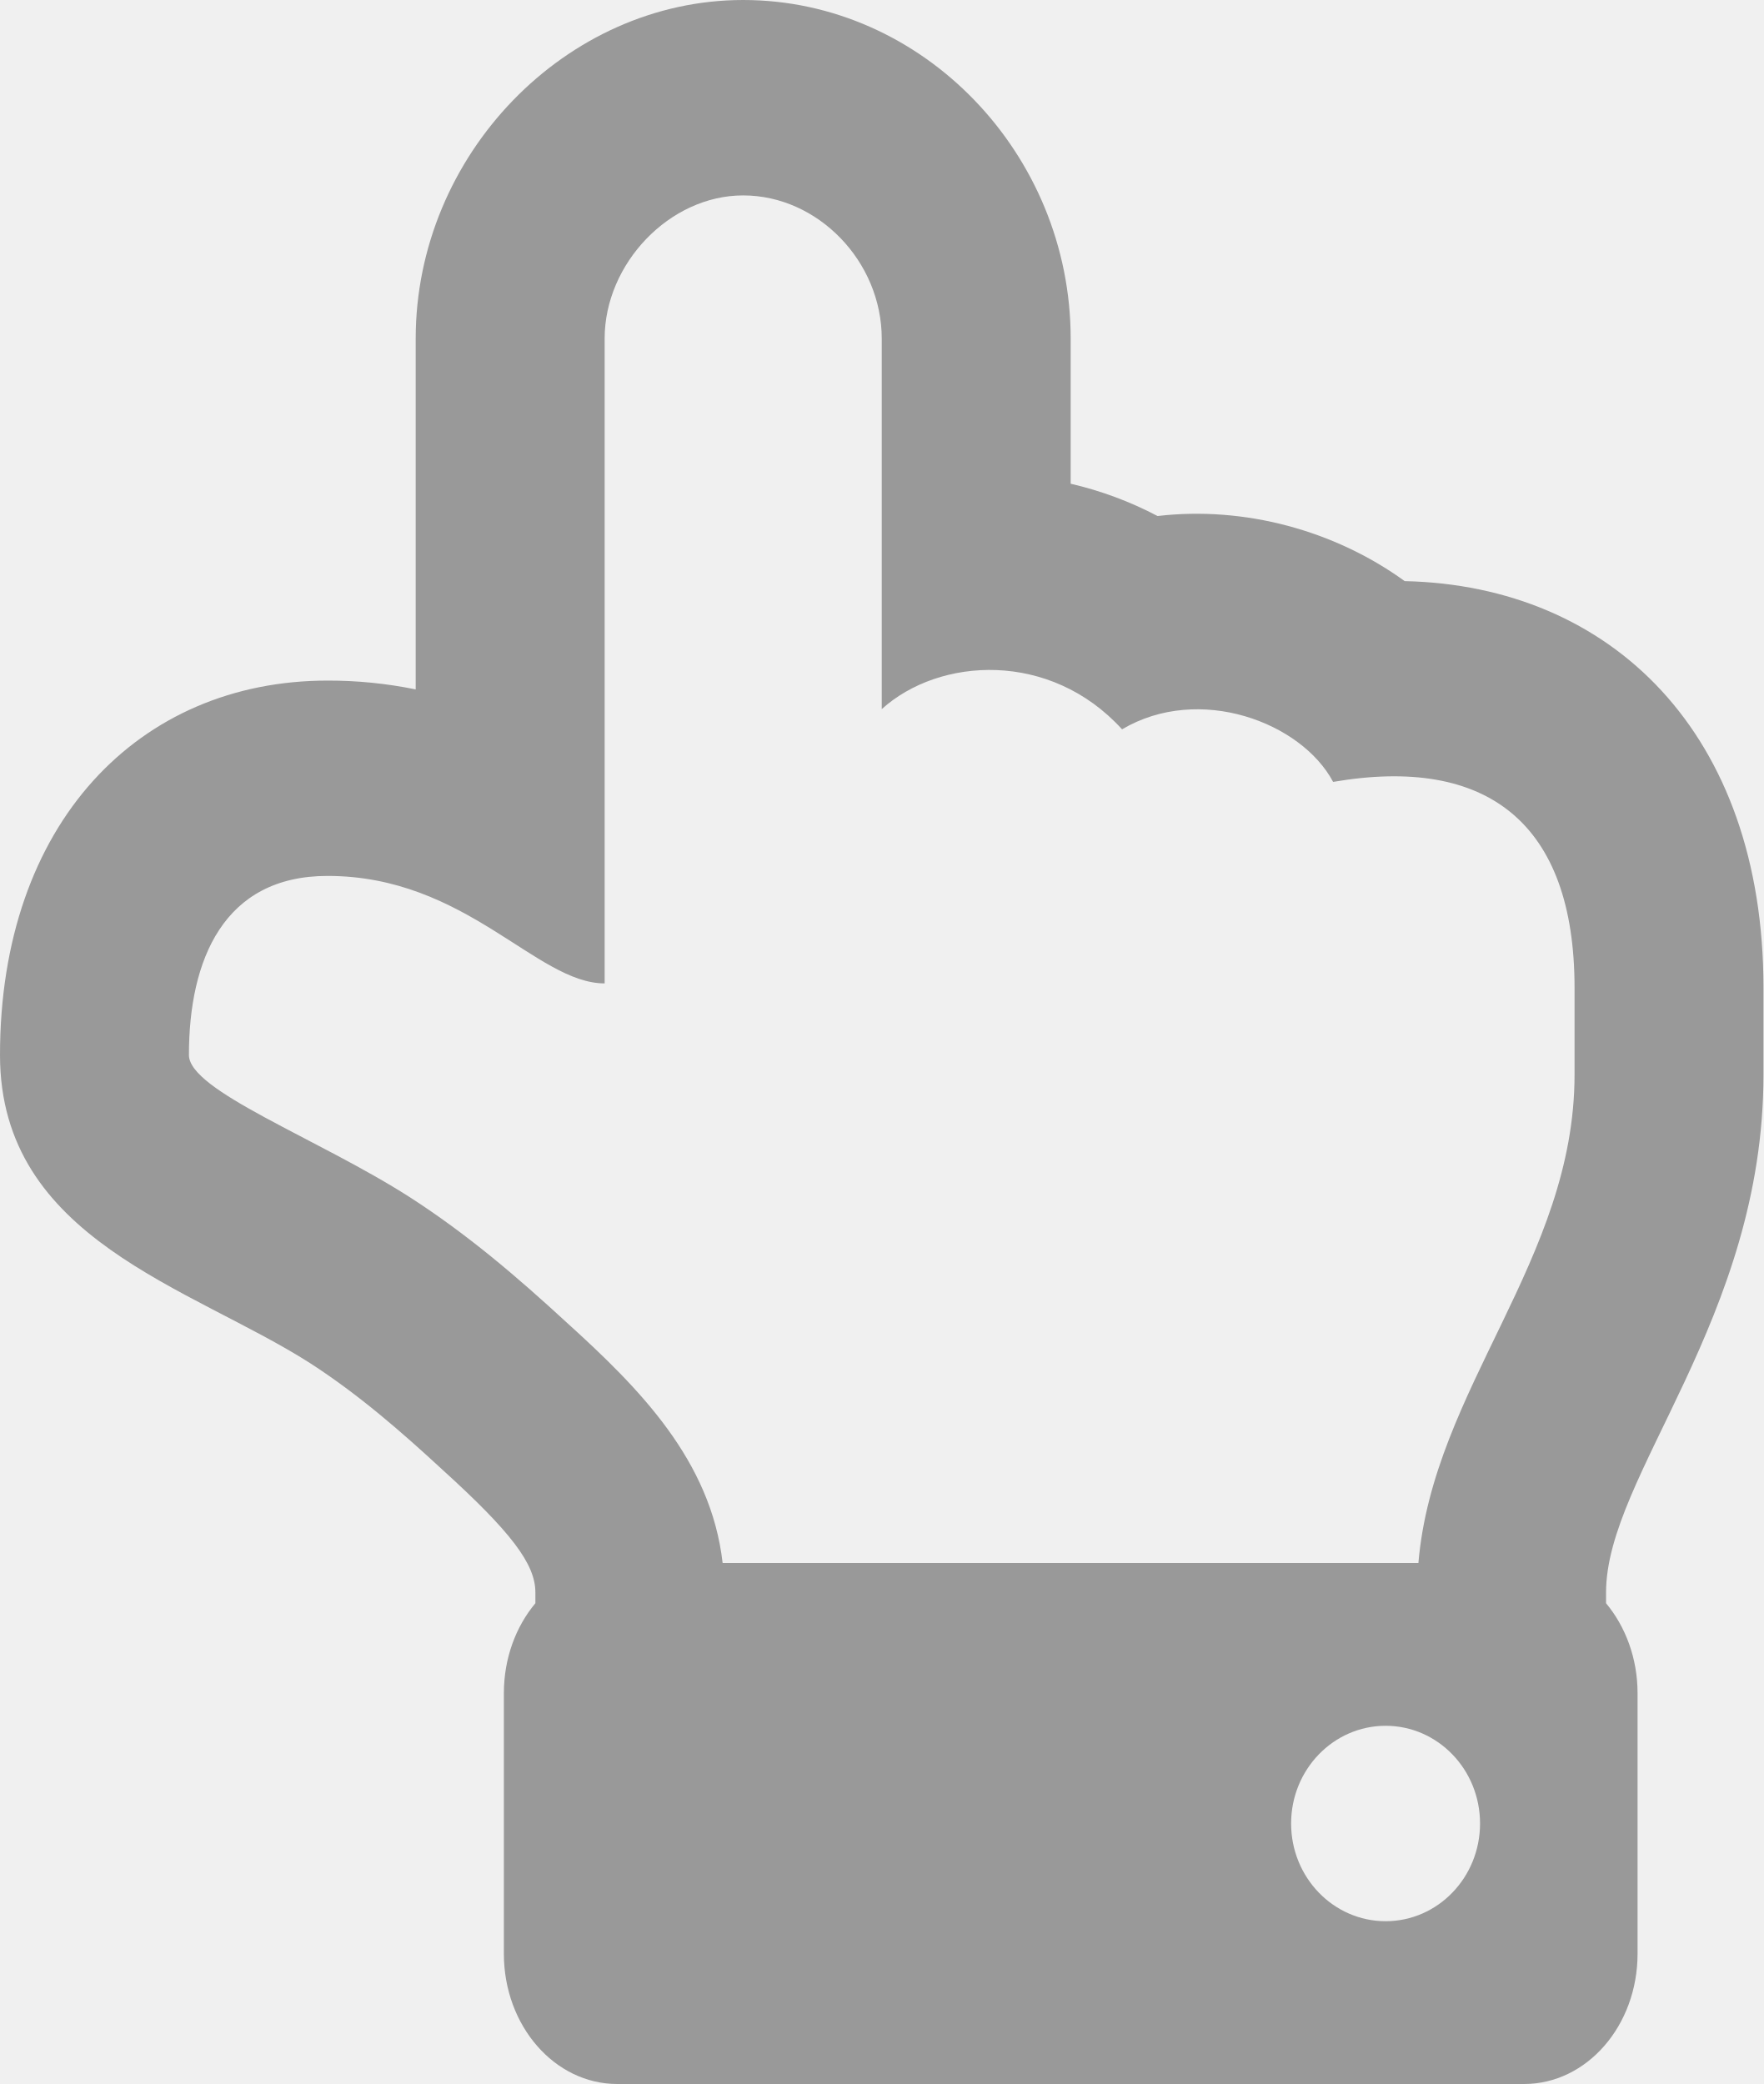
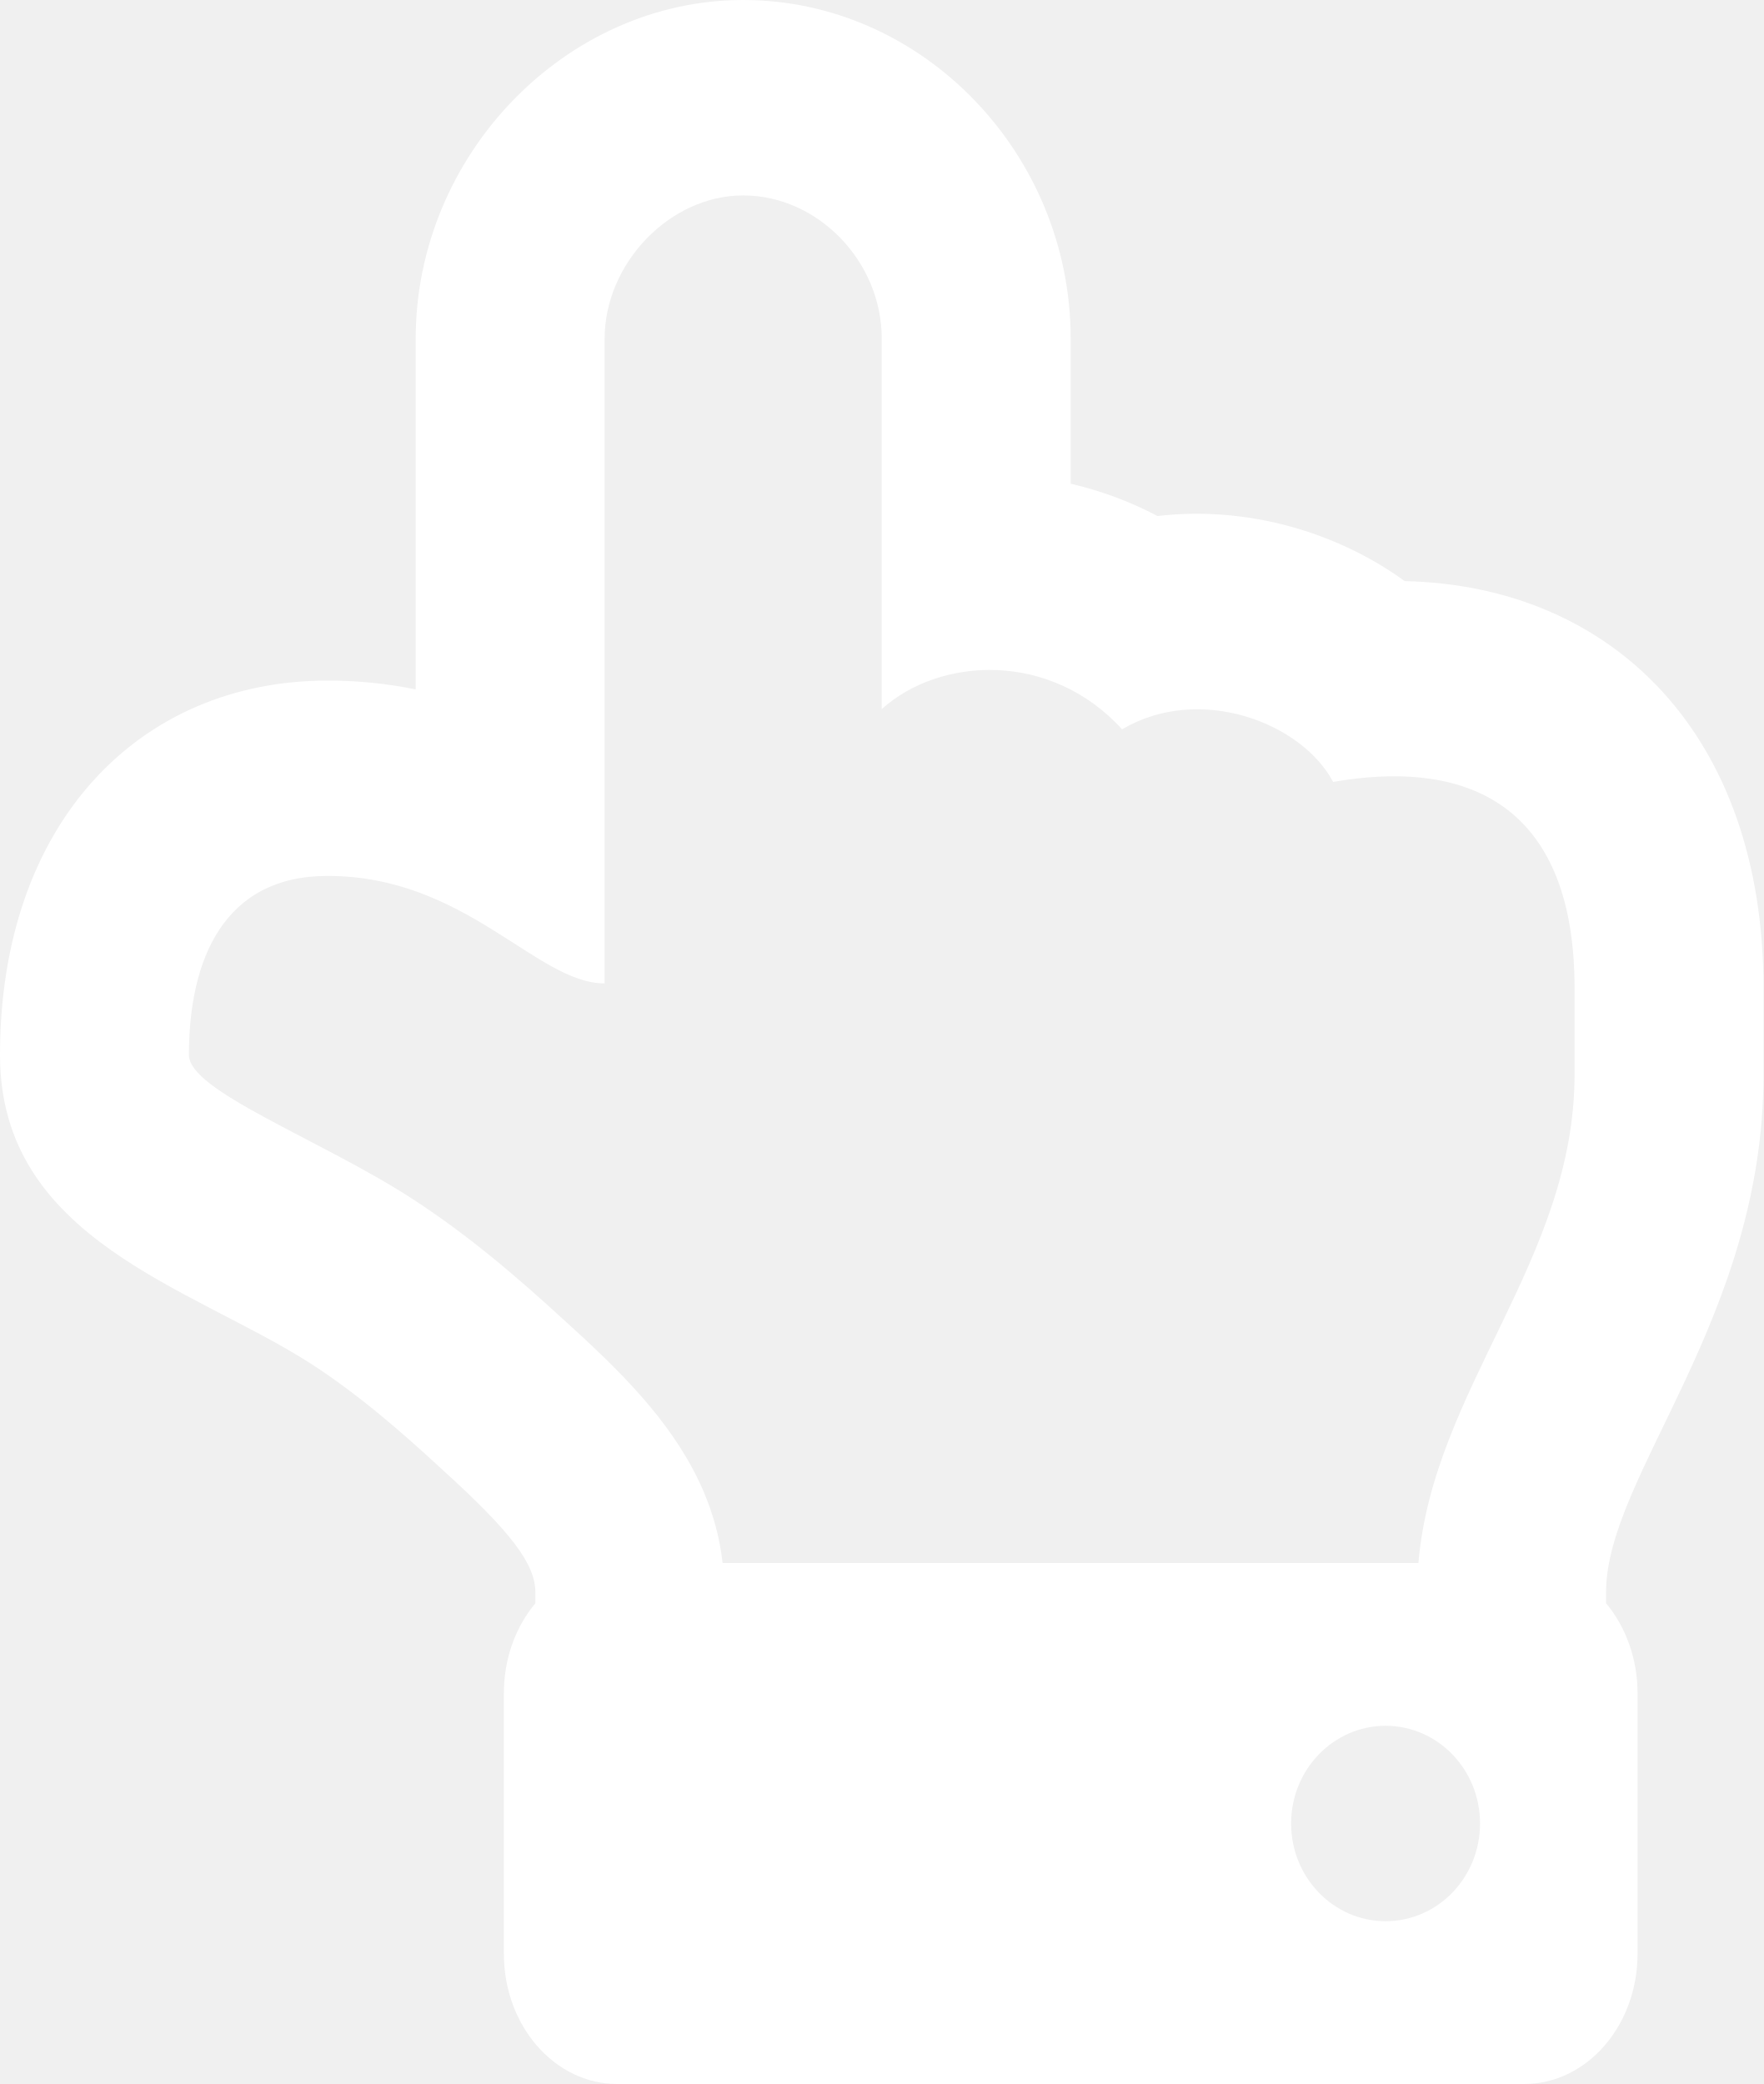
<svg xmlns="http://www.w3.org/2000/svg" width="22" height="26" viewBox="0 0 22 26" fill="none">
-   <path d="M5.186 4.225V8.601C4.823 8.527 4.455 8.49 4.086 8.491C1.733 8.491 0 10.272 0 13.163C0 15.464 2.384 16.057 3.869 17.007C4.478 17.4 5.014 17.87 5.502 18.32L5.509 18.326L5.516 18.333C6.374 19.111 6.679 19.512 6.679 19.866V20.002C6.435 20.294 6.286 20.689 6.286 21.125V24.375C6.286 25.273 6.919 26 7.7 26H19.014C19.795 26 20.429 25.273 20.429 24.375V21.125C20.429 20.689 20.279 20.294 20.036 20.002V19.866C20.036 18.409 22 16.456 22 13.406V12.325C22 9.149 20.102 7.307 17.524 7.25C16.649 6.616 15.521 6.311 14.441 6.438C14.097 6.257 13.733 6.122 13.357 6.035V4.225C13.357 1.918 11.511 0 9.271 0C7.057 0 5.186 1.935 5.186 4.225ZM11 4.225V8.847C11.72 8.196 13.103 8.115 13.998 9.099C14.963 8.529 16.238 9.013 16.631 9.755C18.553 9.424 19.643 10.267 19.643 12.325V13.406C19.643 15.716 17.879 17.327 17.695 19.5H9.015C8.869 18.218 7.973 17.318 7.07 16.5C6.449 15.928 5.828 15.397 5.112 14.936C3.964 14.201 2.357 13.609 2.357 13.162C2.357 11.976 2.789 10.928 4.086 10.928C5.814 10.928 6.692 12.269 7.543 12.269V4.225C7.543 3.289 8.353 2.438 9.271 2.438C10.203 2.438 11 3.261 11 4.225ZM17.286 21.531C17.937 21.531 18.464 22.077 18.464 22.75C18.464 23.423 17.937 23.969 17.286 23.969C16.635 23.969 16.107 23.423 16.107 22.75C16.107 22.077 16.635 21.531 17.286 21.531Z" fill="#999999" />
+   <path d="M5.186 4.225V8.601C4.823 8.527 4.455 8.49 4.086 8.491C1.733 8.491 0 10.272 0 13.163C0 15.464 2.384 16.057 3.869 17.007C4.478 17.4 5.014 17.87 5.502 18.32L5.509 18.326L5.516 18.333C6.374 19.111 6.679 19.512 6.679 19.866V20.002C6.435 20.294 6.286 20.689 6.286 21.125V24.375C6.286 25.273 6.919 26 7.7 26H19.014C19.795 26 20.429 25.273 20.429 24.375V21.125C20.429 20.689 20.279 20.294 20.036 20.002V19.866C20.036 18.409 22 16.456 22 13.406V12.325C22 9.149 20.102 7.307 17.524 7.25C16.649 6.616 15.521 6.311 14.441 6.438C14.097 6.257 13.733 6.122 13.357 6.035V4.225C13.357 1.918 11.511 0 9.271 0C7.057 0 5.186 1.935 5.186 4.225ZM11 4.225V8.847C11.72 8.196 13.103 8.115 13.998 9.099C14.963 8.529 16.238 9.013 16.631 9.755C18.553 9.424 19.643 10.267 19.643 12.325V13.406C19.643 15.716 17.879 17.327 17.695 19.5H9.015C8.869 18.218 7.973 17.318 7.07 16.5C6.449 15.928 5.828 15.397 5.112 14.936C3.964 14.201 2.357 13.609 2.357 13.162C2.357 11.976 2.789 10.928 4.086 10.928C5.814 10.928 6.692 12.269 7.543 12.269V4.225C7.543 3.289 8.353 2.438 9.271 2.438C10.203 2.438 11 3.261 11 4.225ZM17.286 21.531C17.937 21.531 18.464 22.077 18.464 22.75C18.464 23.423 17.937 23.969 17.286 23.969C16.635 23.969 16.107 23.423 16.107 22.75C16.107 22.077 16.635 21.531 17.286 21.531Z" fill="#ffffff" />
</svg>
